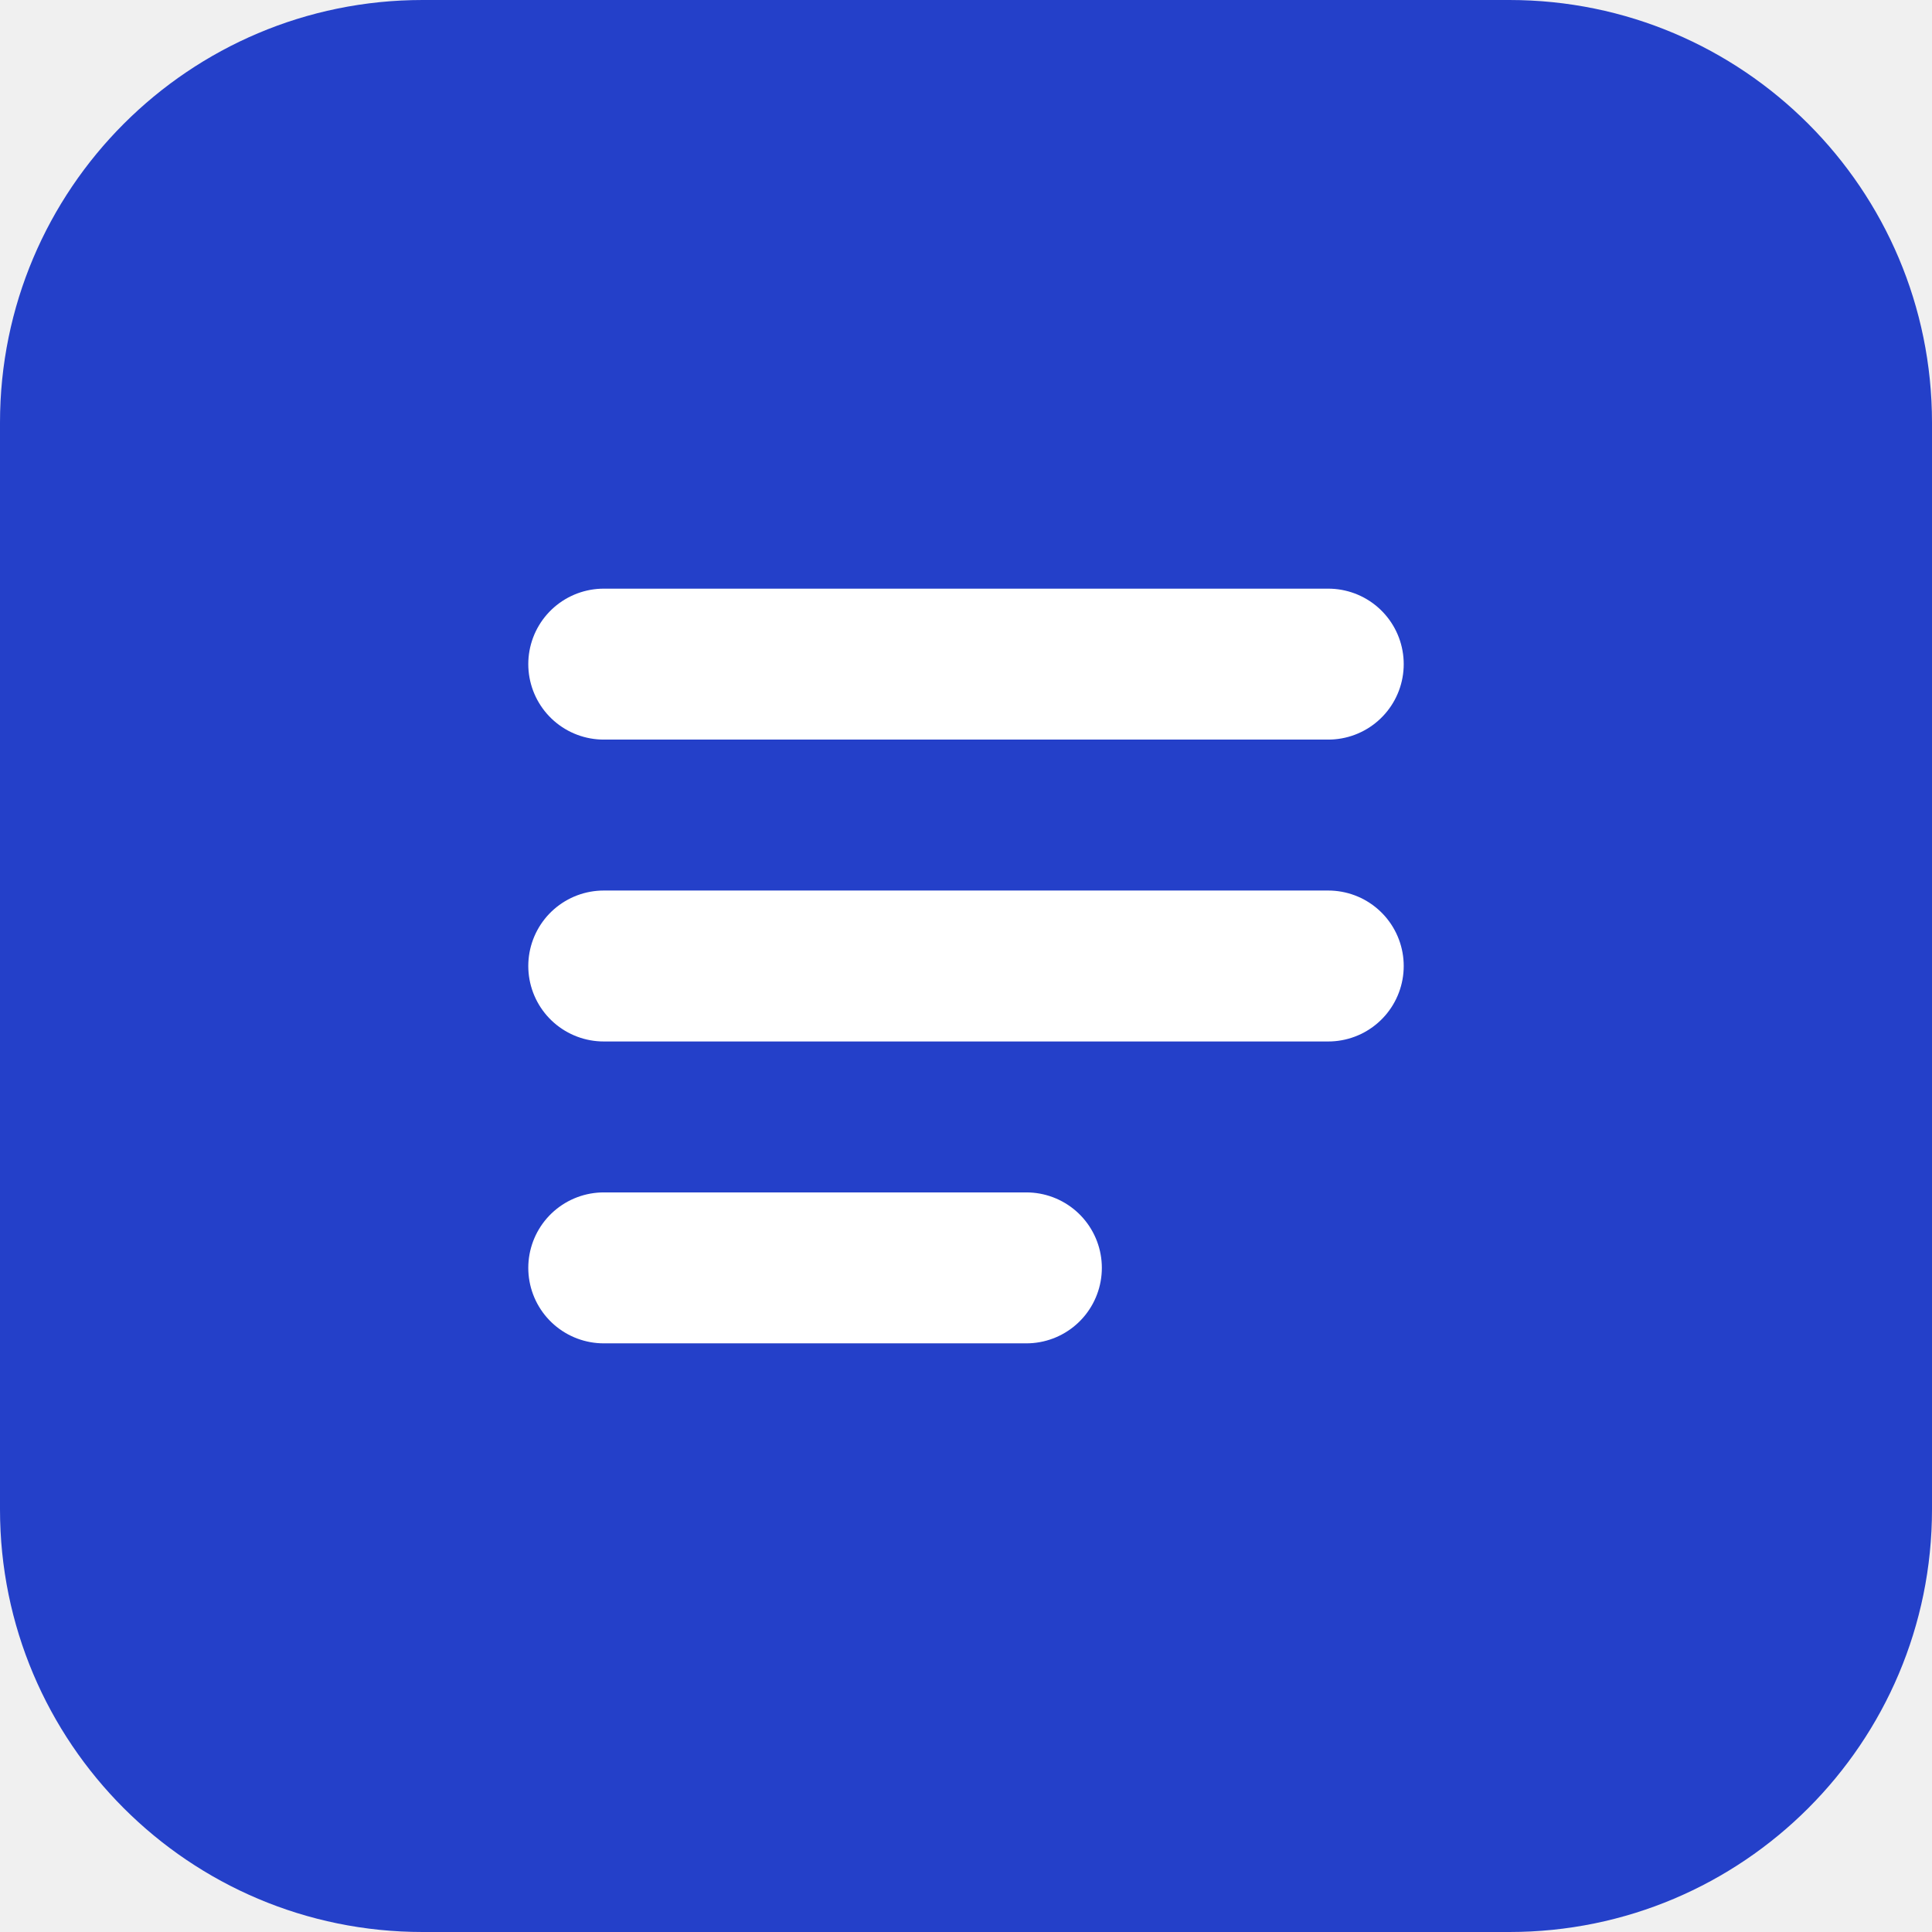
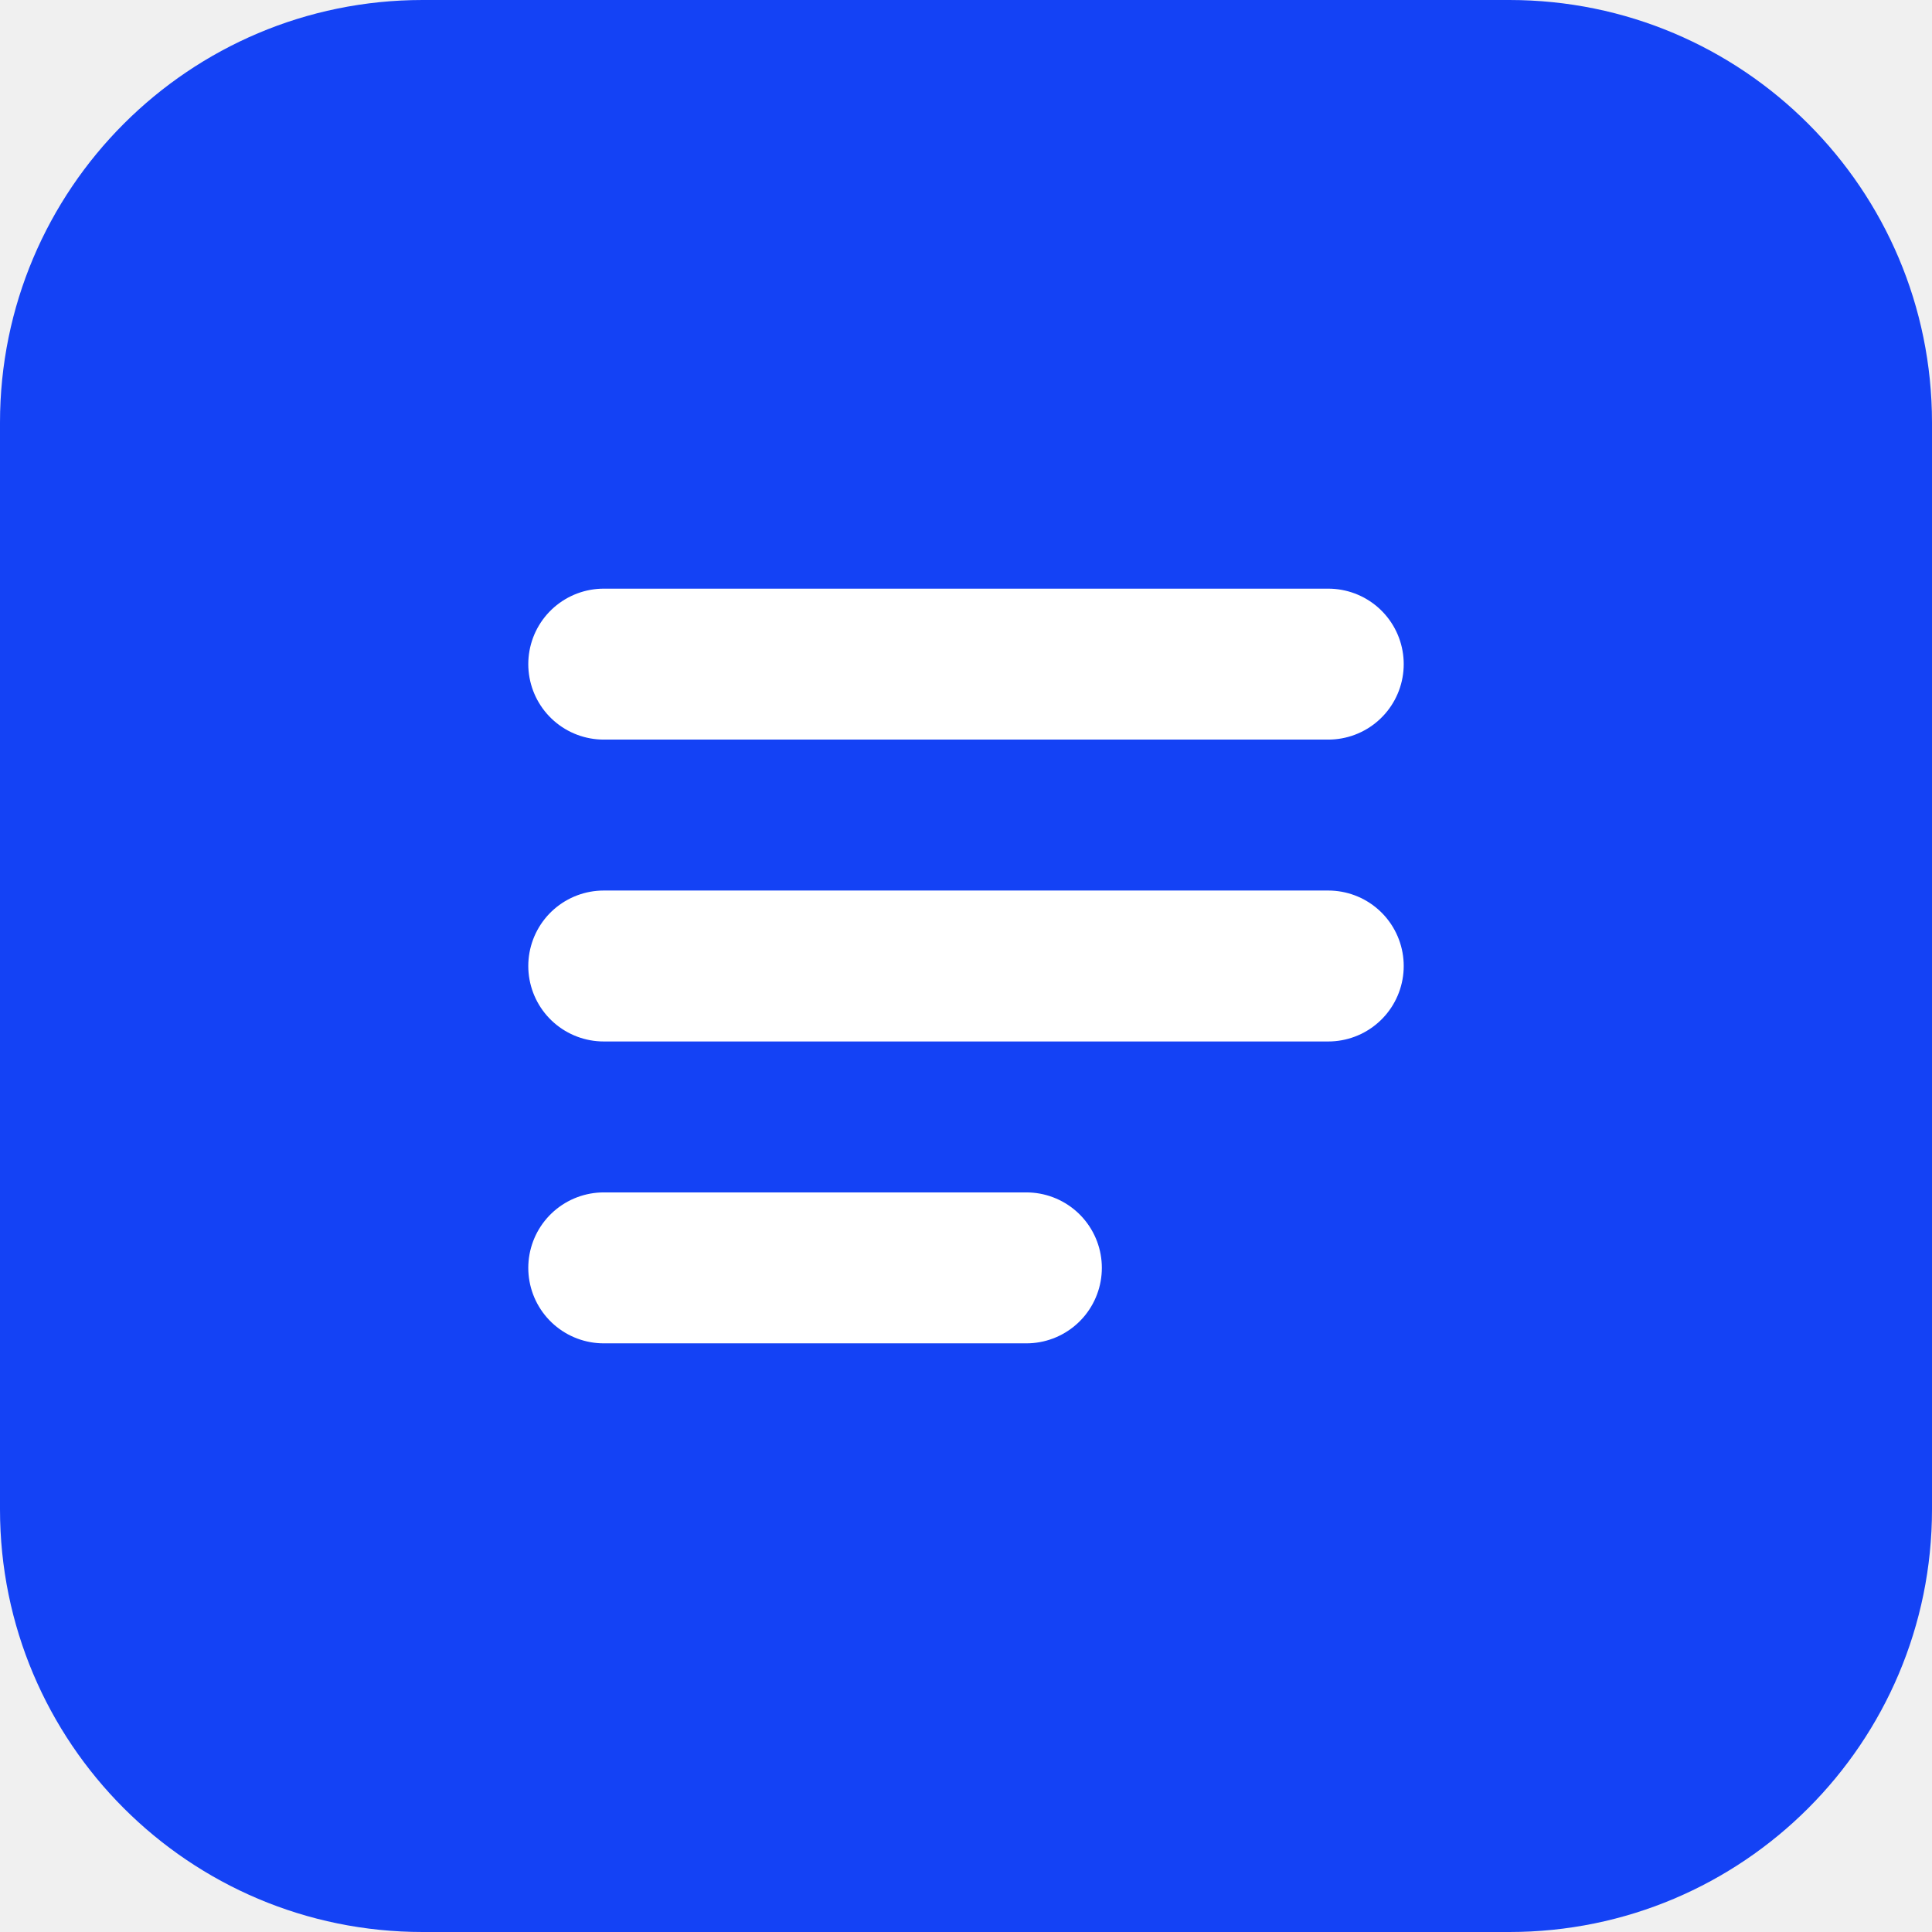
<svg xmlns="http://www.w3.org/2000/svg" viewBox="0 0 64 64" role="img" aria-label="StudentWise">
-   <rect width="64" height="64" rx="14" fill="#2440c9" />
+   <rect width="64" height="64" rx="14" fill="#1442f5" />
  <path d="M20 22h24M20 32h24M20 42h14" stroke="#ffffff" stroke-width="5" stroke-linecap="round" />
</svg>
